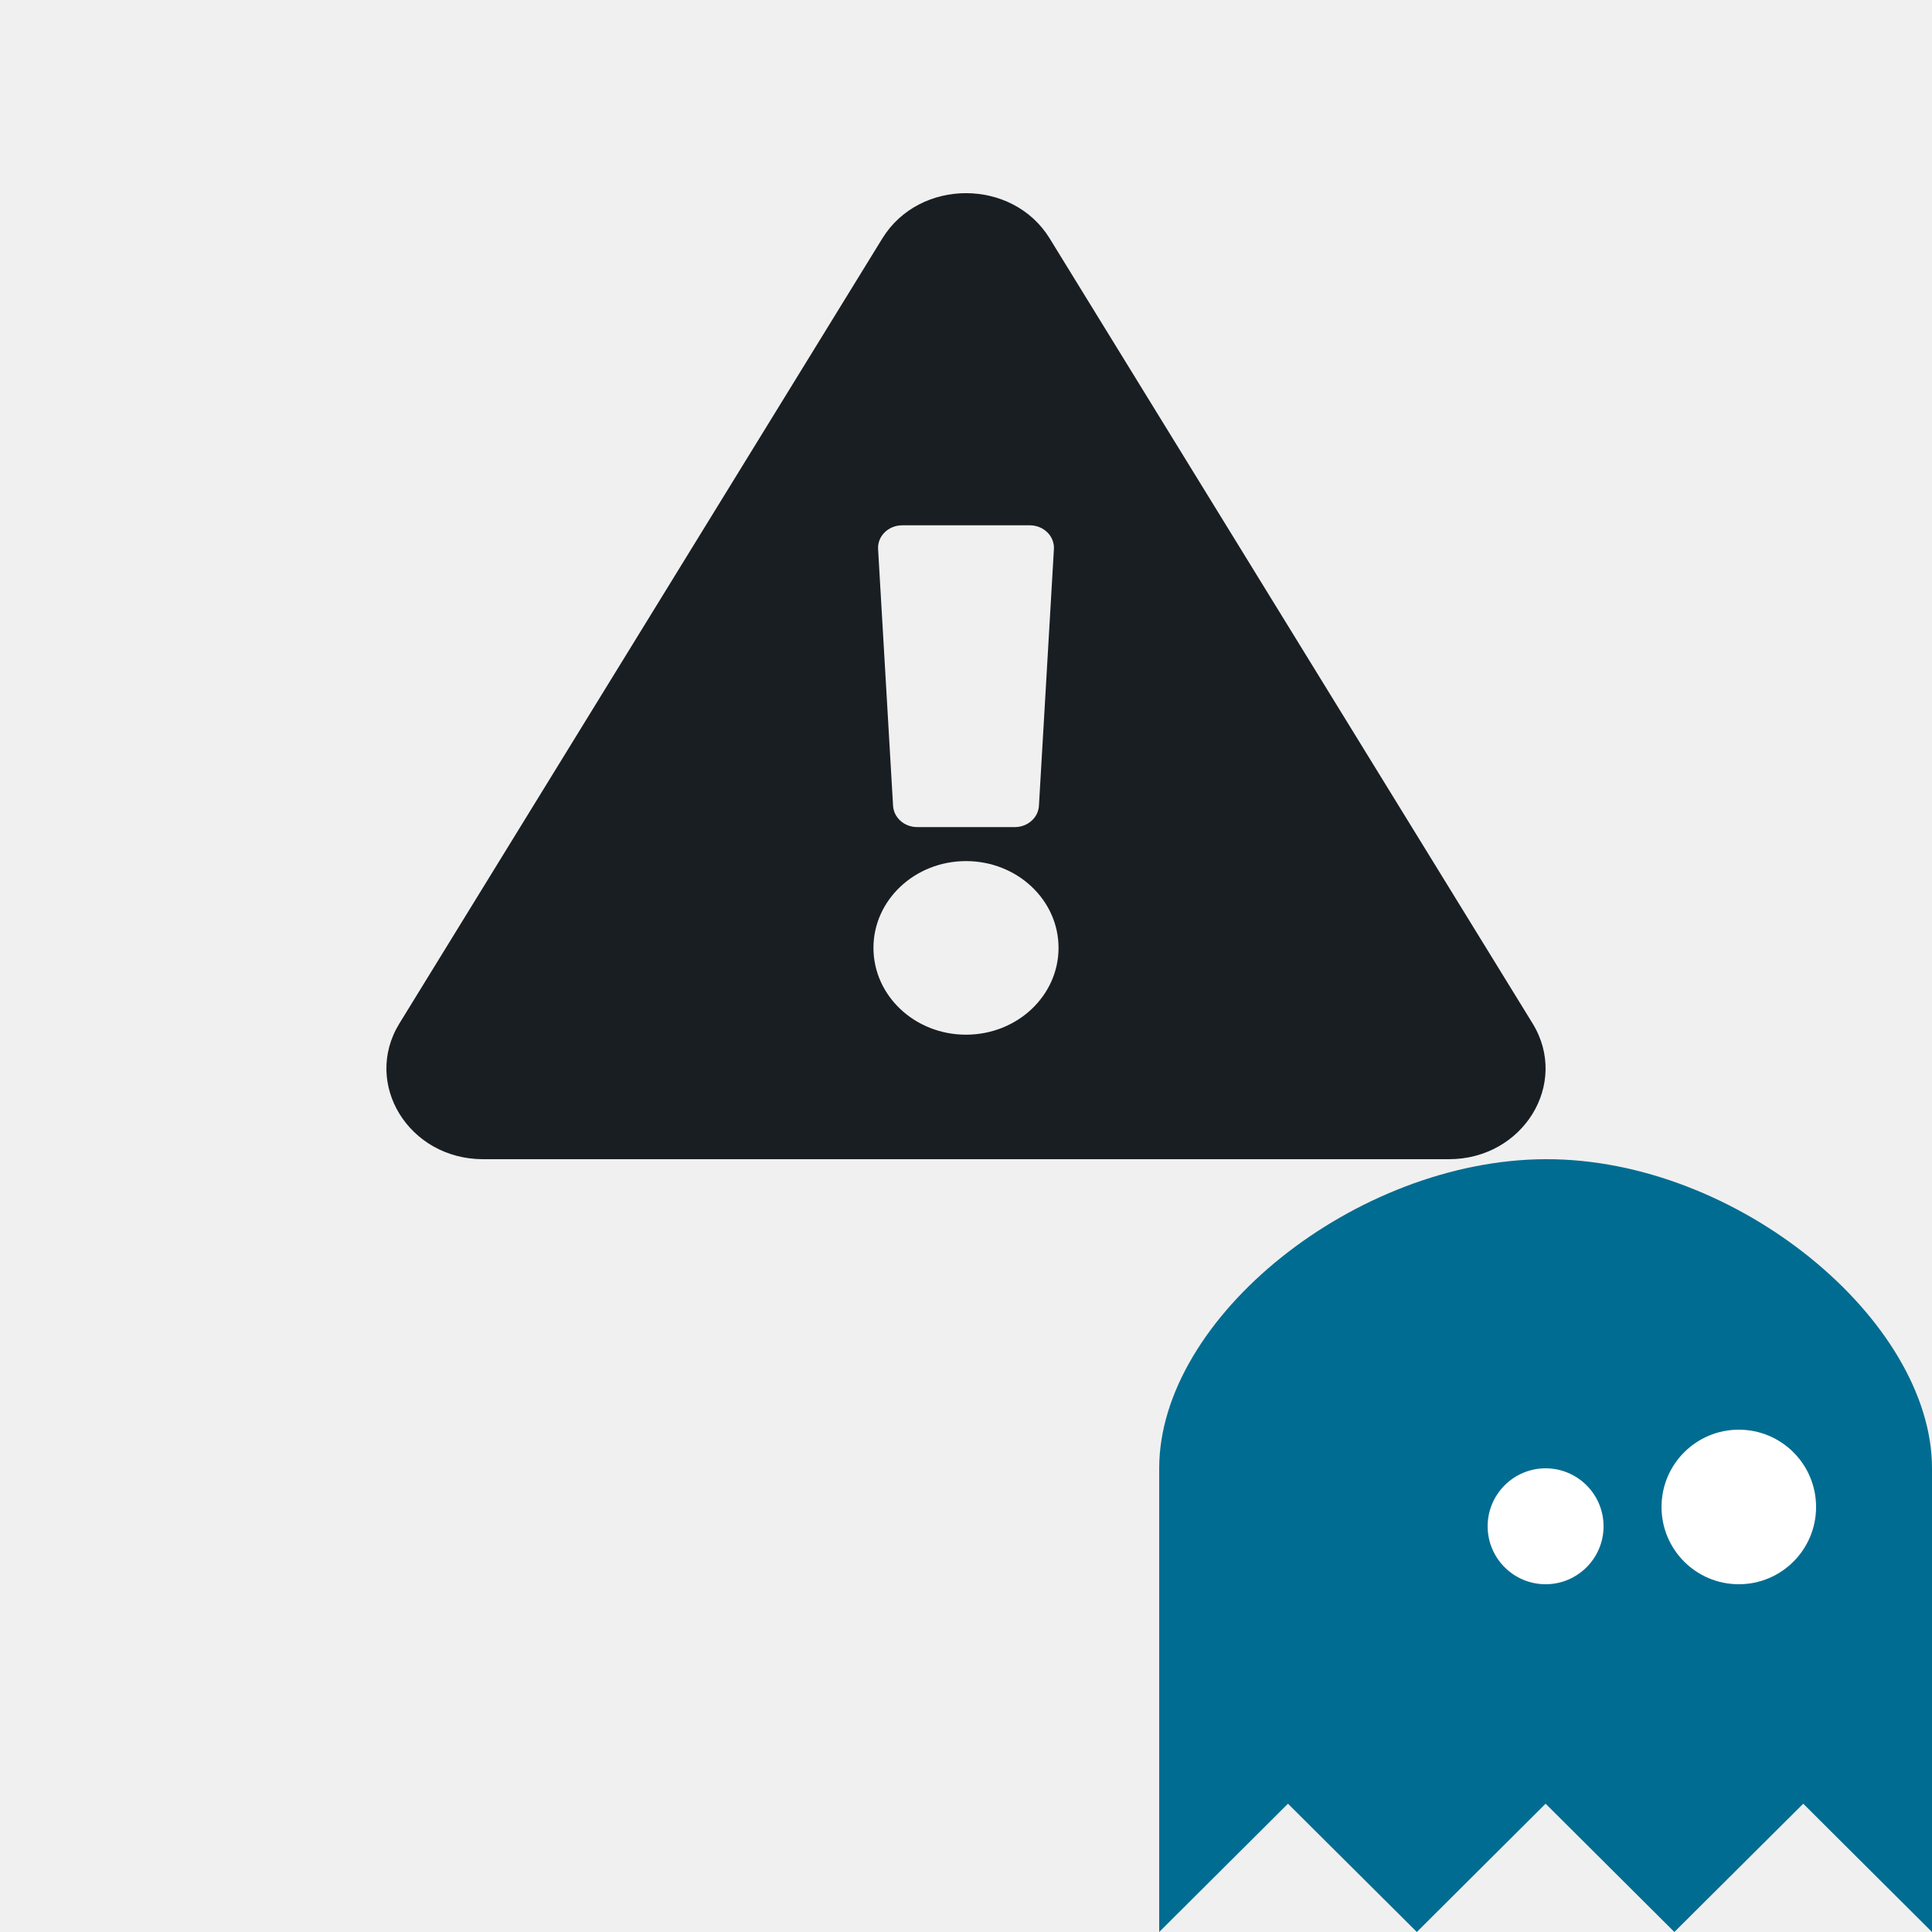
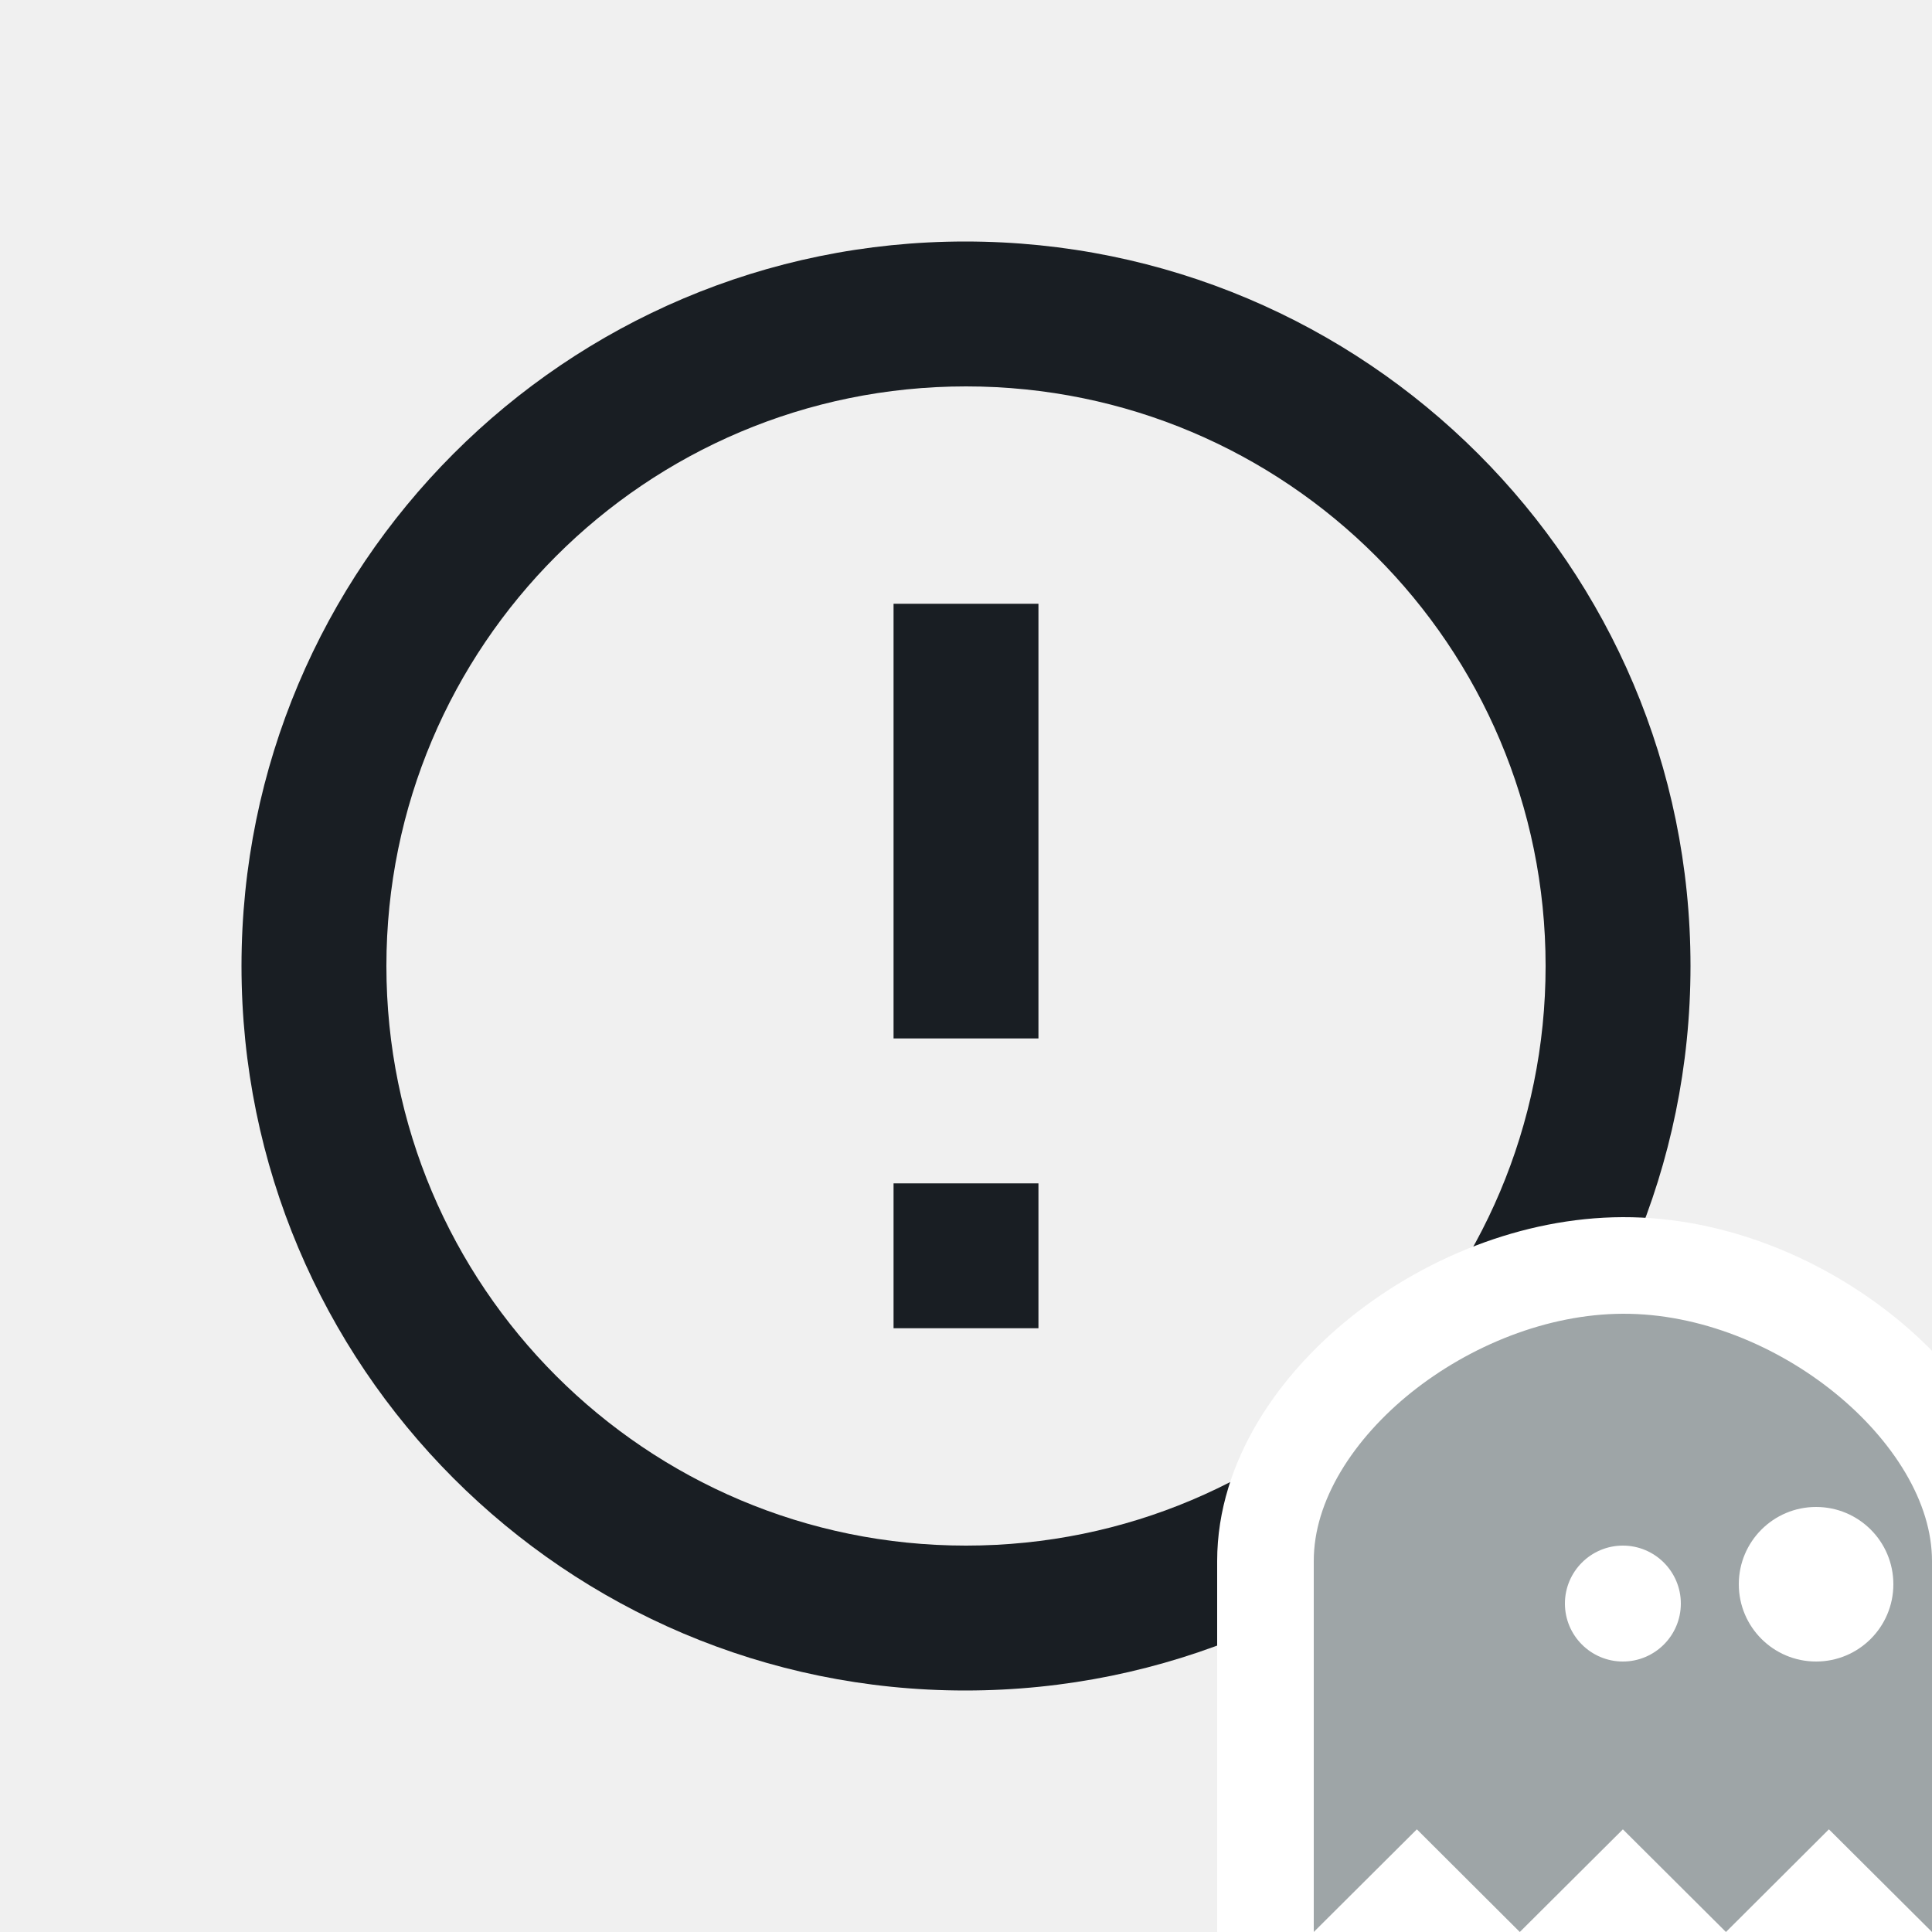
<svg xmlns="http://www.w3.org/2000/svg" width="20" height="20" viewBox="0 0 20 20" fill="none">
  <g id="alert">
-     <g id="Group">
-       <path id="Vector" d="M11.865 8.594C12.249 9.219 11.767 10 10.999 10H1.001C0.232 10 -0.249 9.218 0.135 8.594L5.134 0.468C5.519 -0.157 6.482 -0.156 6.866 0.468L11.865 8.594ZM6 6.914C5.471 6.914 5.042 7.316 5.042 7.812C5.042 8.309 5.471 8.711 6 8.711C6.529 8.711 6.958 8.309 6.958 7.812C6.958 7.316 6.529 6.914 6 6.914ZM5.09 3.685L5.245 6.341C5.252 6.465 5.362 6.562 5.494 6.562H6.506C6.638 6.562 6.748 6.465 6.755 6.341L6.91 3.685C6.918 3.55 6.804 3.438 6.66 3.438H5.34C5.196 3.438 5.082 3.55 5.09 3.685Z" transform="translate(4 2)" fill="#191E23" />
+     <rect width="20" height="20" fill="black" fill-opacity="0" />
+     <g id="outline-error_outline-24px">
+       <rect width="18" height="18" fill="black" fill-opacity="0" transform="translate(1 1)" />
+       <g id="Outline">
+         <rect width="15" height="15" fill="black" fill-opacity="0" transform="translate(2.5 2.5)" />
+         <path id="Vector" d="M9.25 12.25H10.75V13.75H9.25V12.25ZM9.25 6.25H10.75V10.75H9.25V6.25ZM9.992 2.5C5.853 2.5 2.5 5.86 2.5 10C2.5 14.14 5.853 17.5 9.992 17.5C14.14 17.5 17.5 14.14 17.5 10C17.5 5.86 14.14 2.5 9.992 2.5ZM10 16C6.685 16 4 13.315 4 10C4 6.685 6.685 4 10 4C13.315 4 16 6.685 16 10C16 13.315 13.315 16 10 16Z" fill="#191E23" />
+       </g>
    </g>
    <g id="Logo" clip-path="url(#clip0)">
-       <path id="Vector_2" d="M0 8V3.2C0 1.637 2.039 0.006 4 2.44141e-05C5.99 -0.006 8 1.676 8 3.2V8L6.667 6.672L5.333 8L4 6.672L2.667 8L1.333 6.672L0 8Z" transform="translate(12 11.9999)" fill="#016C91" />
-       <path id="Ellipse" d="M1.2 0.6C1.2 0.931 0.931 1.2 0.6 1.2C0.269 1.2 0 0.931 0 0.6C0 0.269 0.269 0 0.6 0C0.931 0 1.2 0.269 1.2 0.6Z" transform="translate(15.4 15.2)" fill="white" />
-       <path id="Ellipse_2" d="M1.6 0.8C1.6 1.242 1.242 1.6 0.8 1.6C0.358 1.6 0 1.242 0 0.8C0 0.358 0.358 0 0.8 0C1.242 0 1.6 0.358 1.6 0.8Z" transform="translate(17.2 14.8)" fill="white" />
+       <rect width="8" height="8" fill="black" fill-opacity="0" transform="translate(12 12)" />
+       <path id="Vector_2" d="M13.1 20V21.204L13.953 20.354L14.667 19.643L15.38 20.354L15.733 20.706L16.086 20.354L16.8 19.643L17.514 20.354L17.867 20.706L18.22 20.354L18.933 19.643L19.647 20.354L20.5 21.204V20V16.16C20.5 15.341 19.975 14.571 19.312 14.033C18.638 13.485 17.729 13.097 16.799 13.1C15.884 13.103 14.977 13.481 14.299 14.023C13.633 14.556 13.1 15.323 13.1 16.16V20Z" fill="#9EA5A7" stroke="white" />
+       <path id="Ellipse" d="M17.4 16.6C17.4 16.931 17.131 17.2 16.8 17.2C16.469 17.2 16.2 16.931 16.2 16.6C16.2 16.269 16.469 16 16.8 16C17.131 16 17.4 16.269 17.4 16.6Z" fill="white" />
+       <path id="Ellipse_2" d="M19.6 16.4C19.6 16.842 19.242 17.2 18.8 17.2C18.358 17.2 18 16.842 18 16.4C18 15.958 18.358 15.6 18.8 15.6C19.242 15.6 19.6 15.958 19.6 16.4Z" fill="white" />
    </g>
  </g>
  <defs>
    <clipPath id="clip0">
      <rect width="8" height="8" fill="white" transform="translate(12 12)" />
    </clipPath>
  </defs>
</svg>
